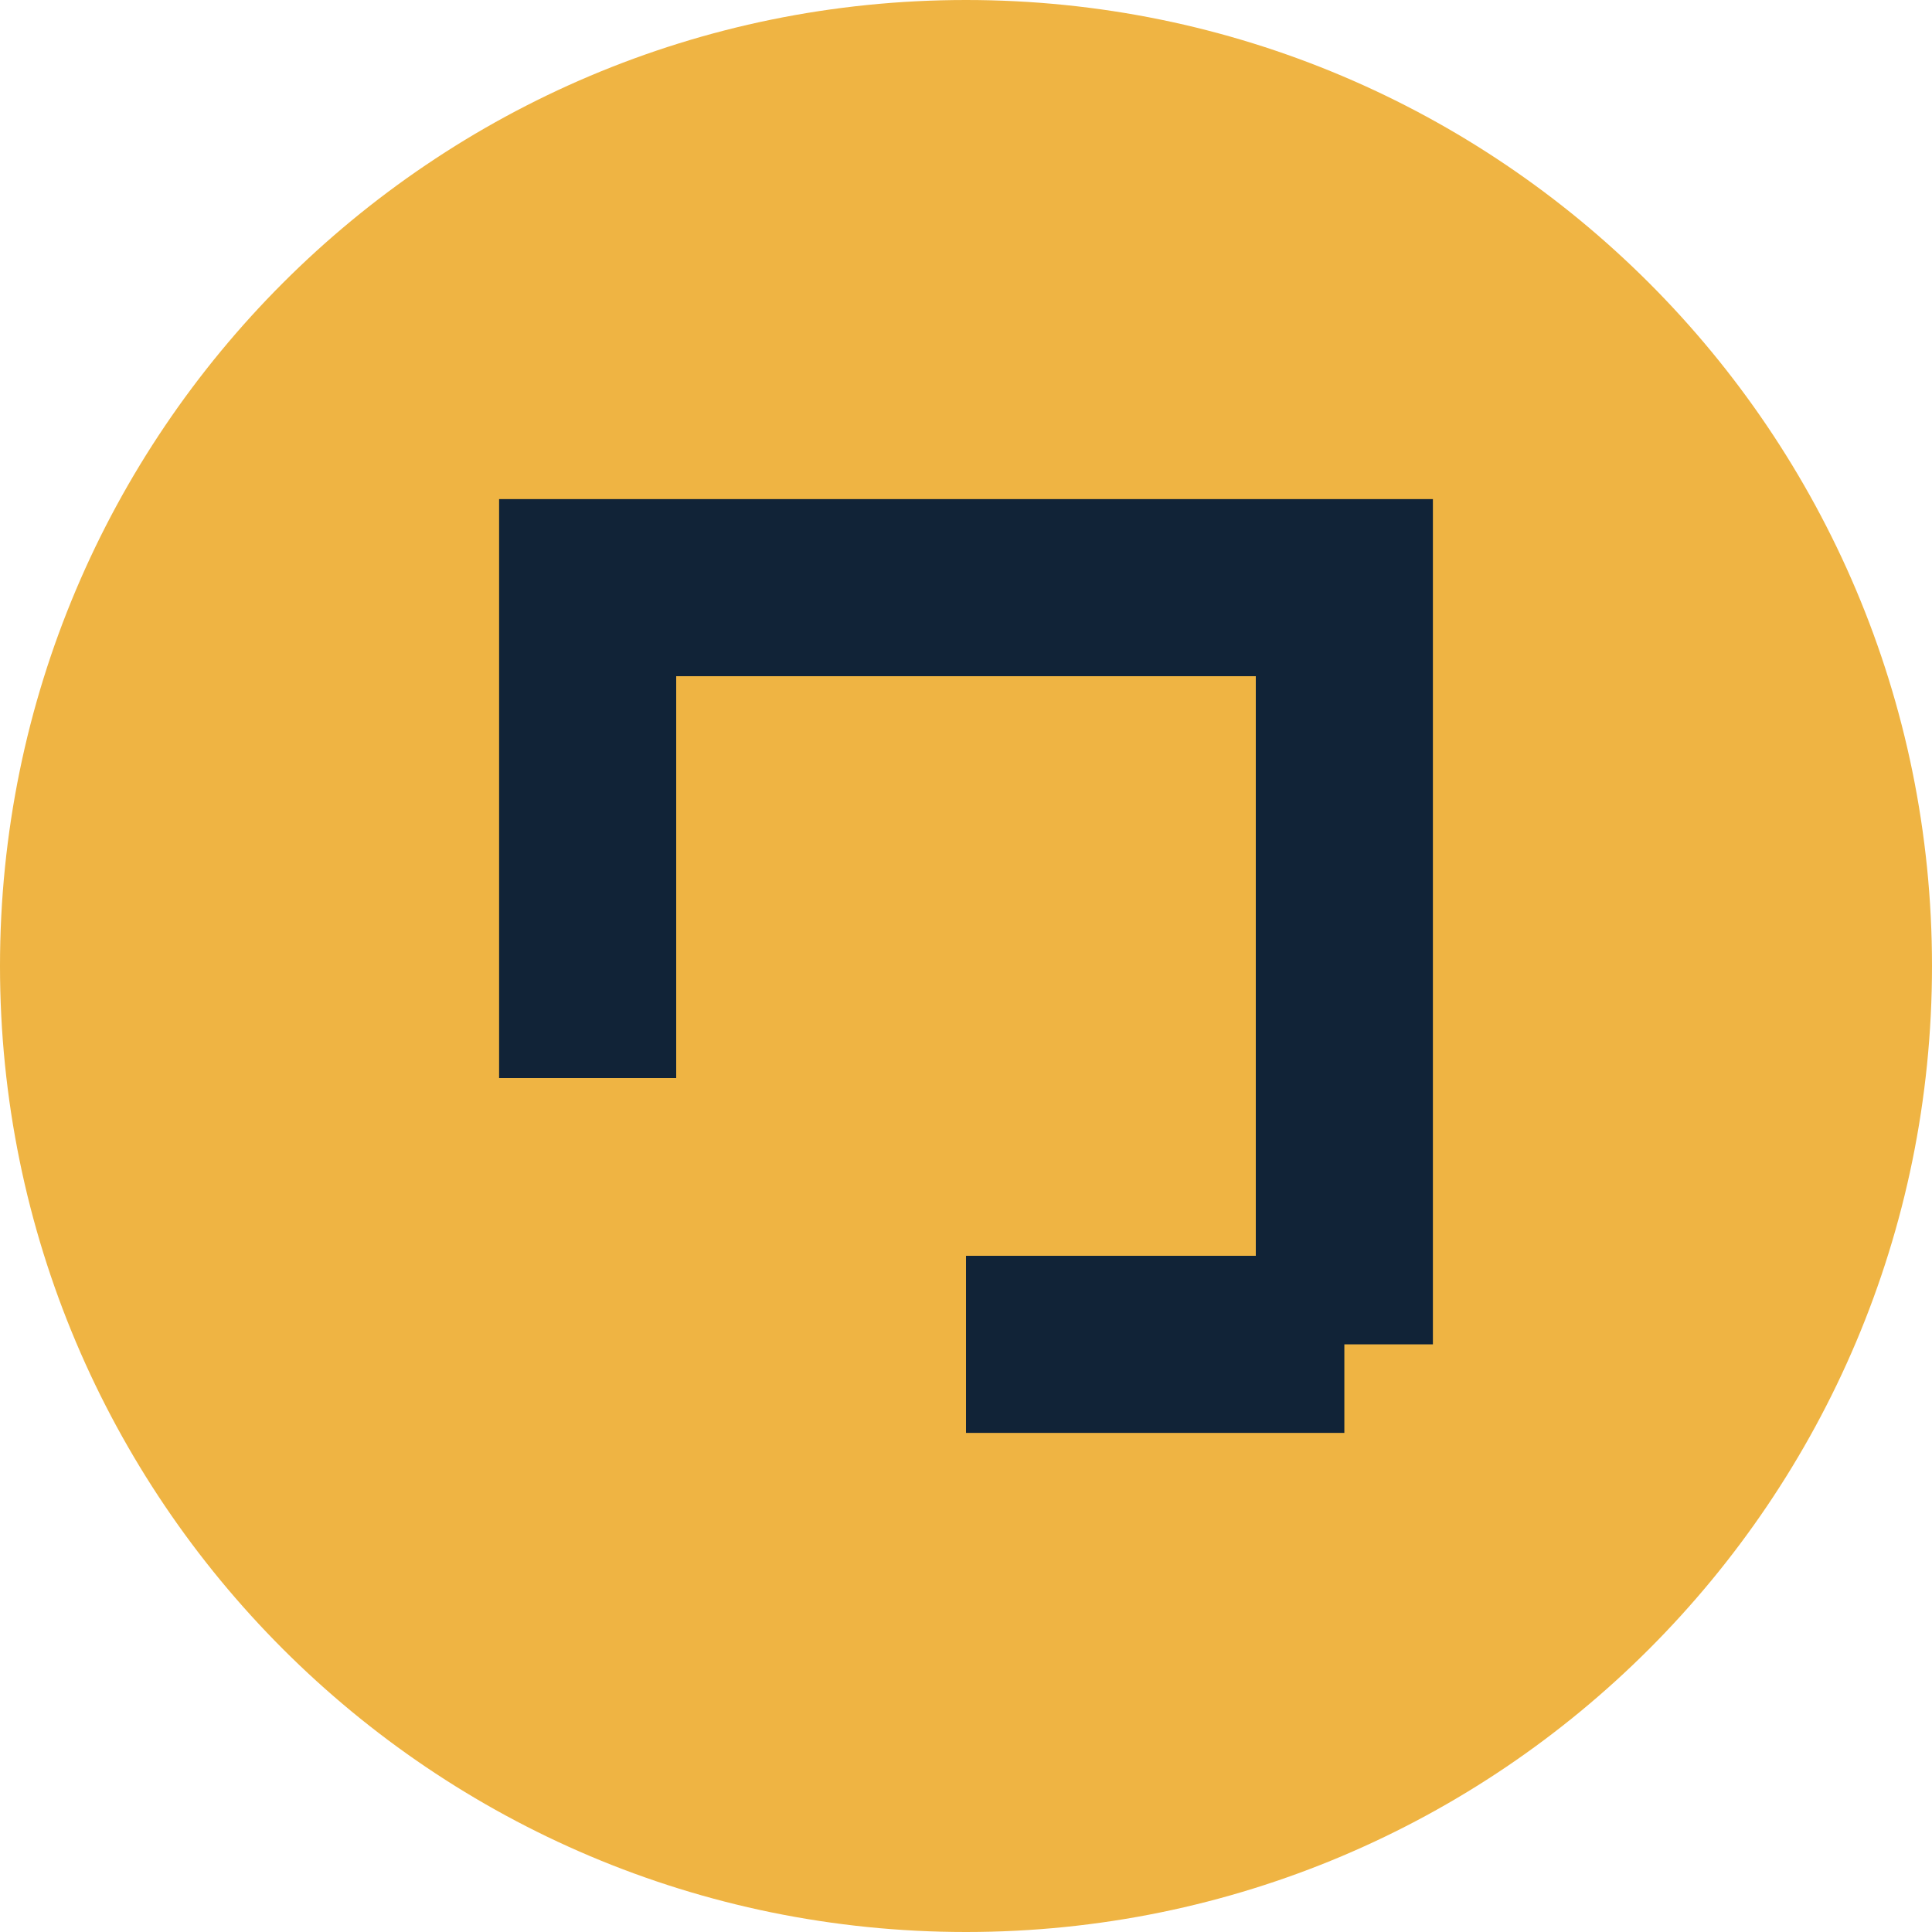
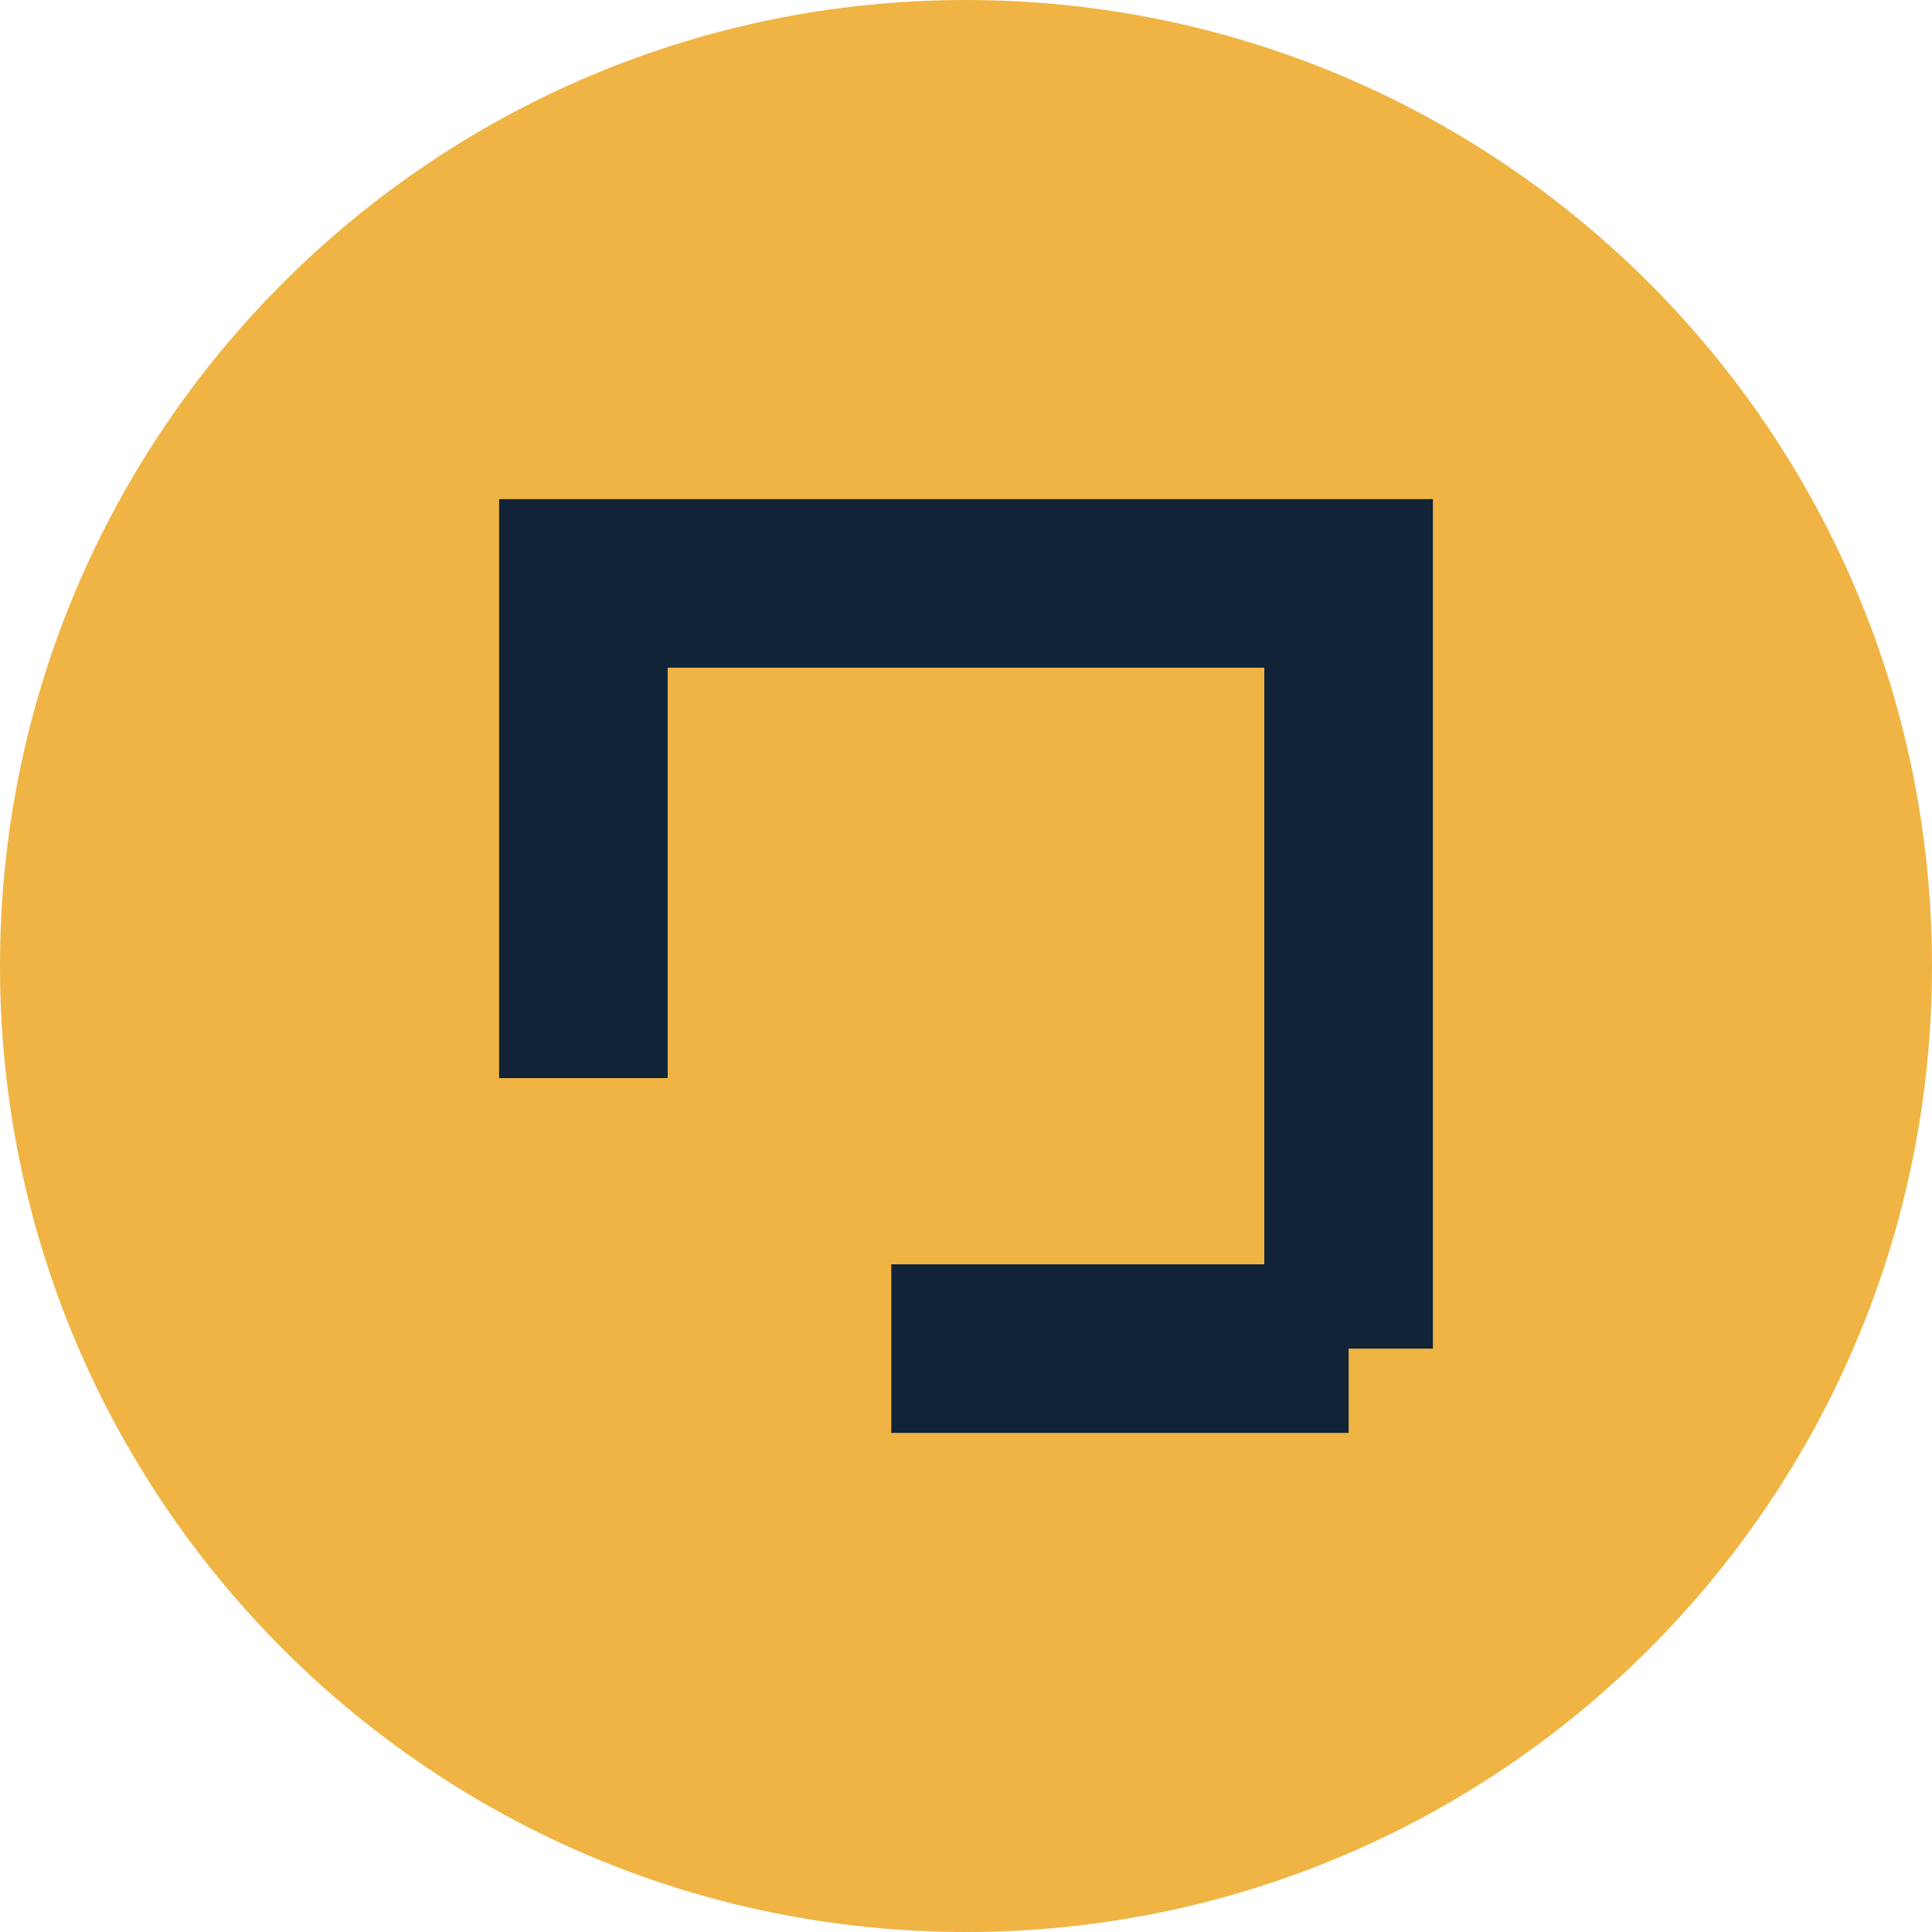
- <svg xmlns="http://www.w3.org/2000/svg" viewBox="0 0 240 240">
+ <svg xmlns="http://www.w3.org/2000/svg" viewBox="0 0 240 240" role="img" aria-label="Generation Maine">
  <circle cx="120" cy="120" r="120" fill="#EFB443" />
-   <path d="M73.0 133.92 L73.0 73.0 L167.0 73.0 L167.0 167.0" fill="none" stroke="#112337" stroke-width="22" />
-   <path d="M120.0 167.0 L167.0 167.0" fill="none" stroke="#112337" stroke-width="22" />
+   <path d="M72.472 133.92 L72.472 72.472 L167.528 72.472 L167.528 167.528" fill="none" stroke="#112337" stroke-width="20.944" />
+   <path d="M110.72 167.528 L167.528 167.528" fill="none" stroke="#112337" stroke-width="20.944" />
</svg>
